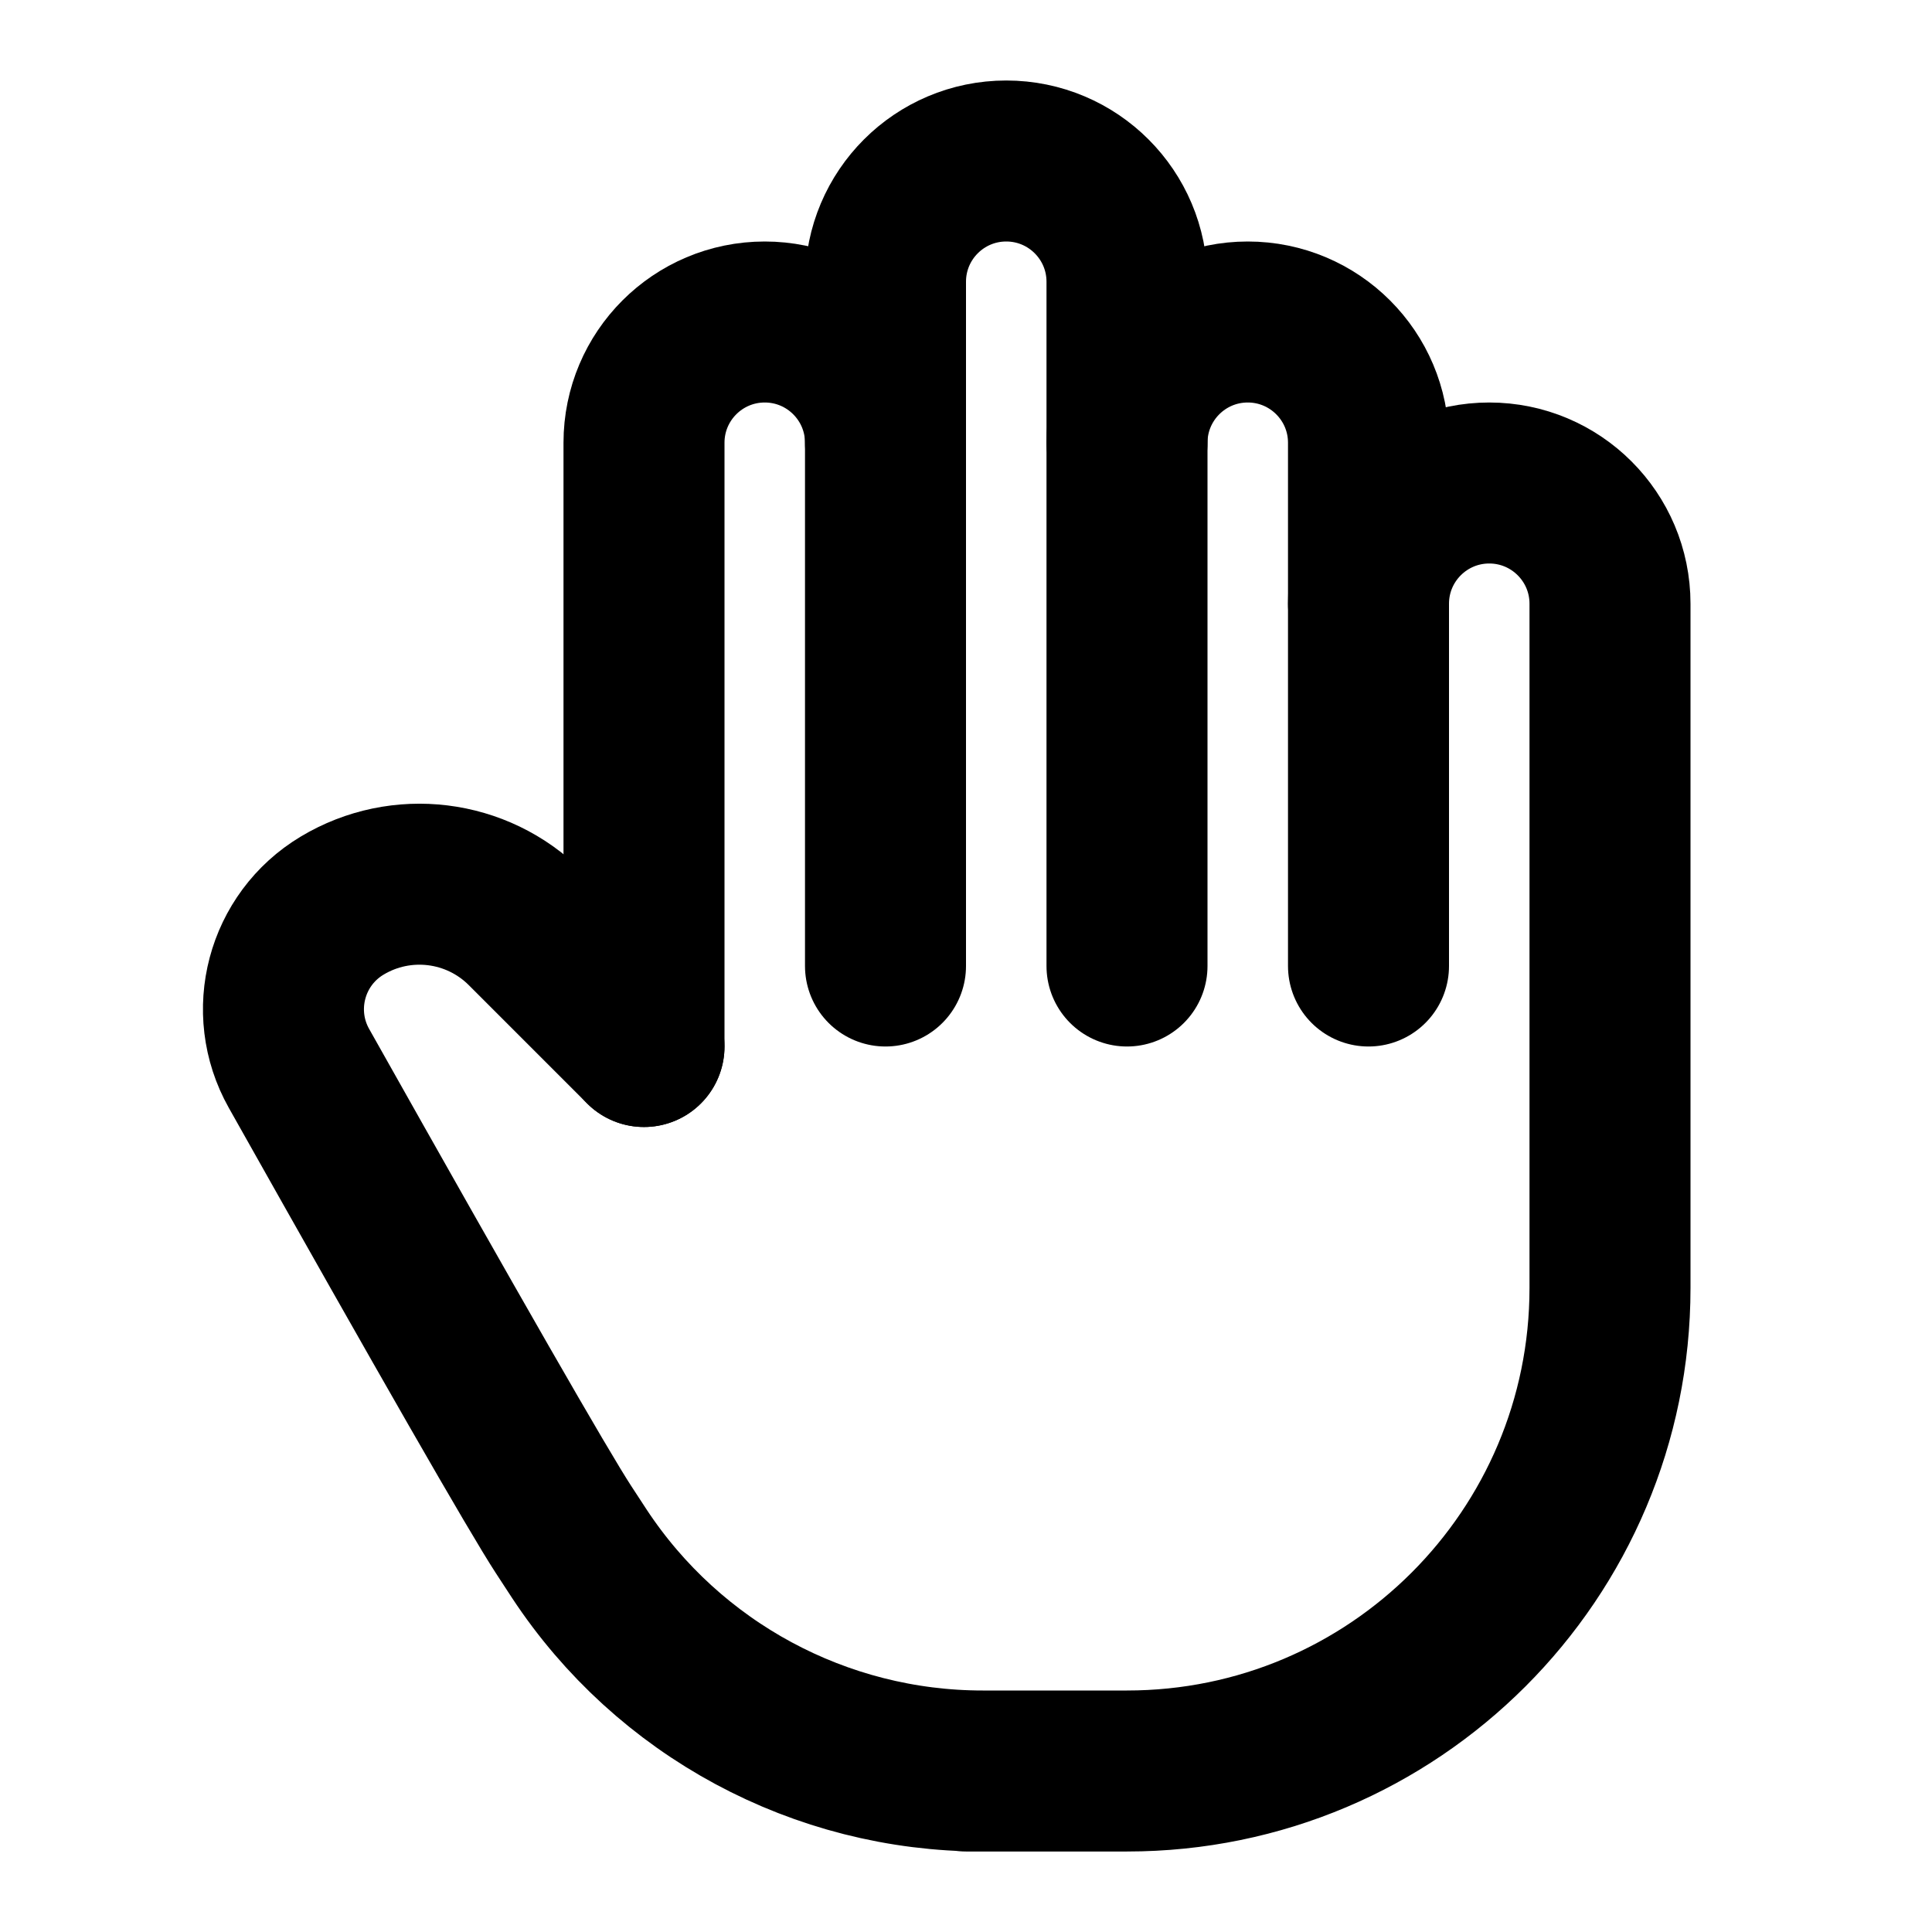
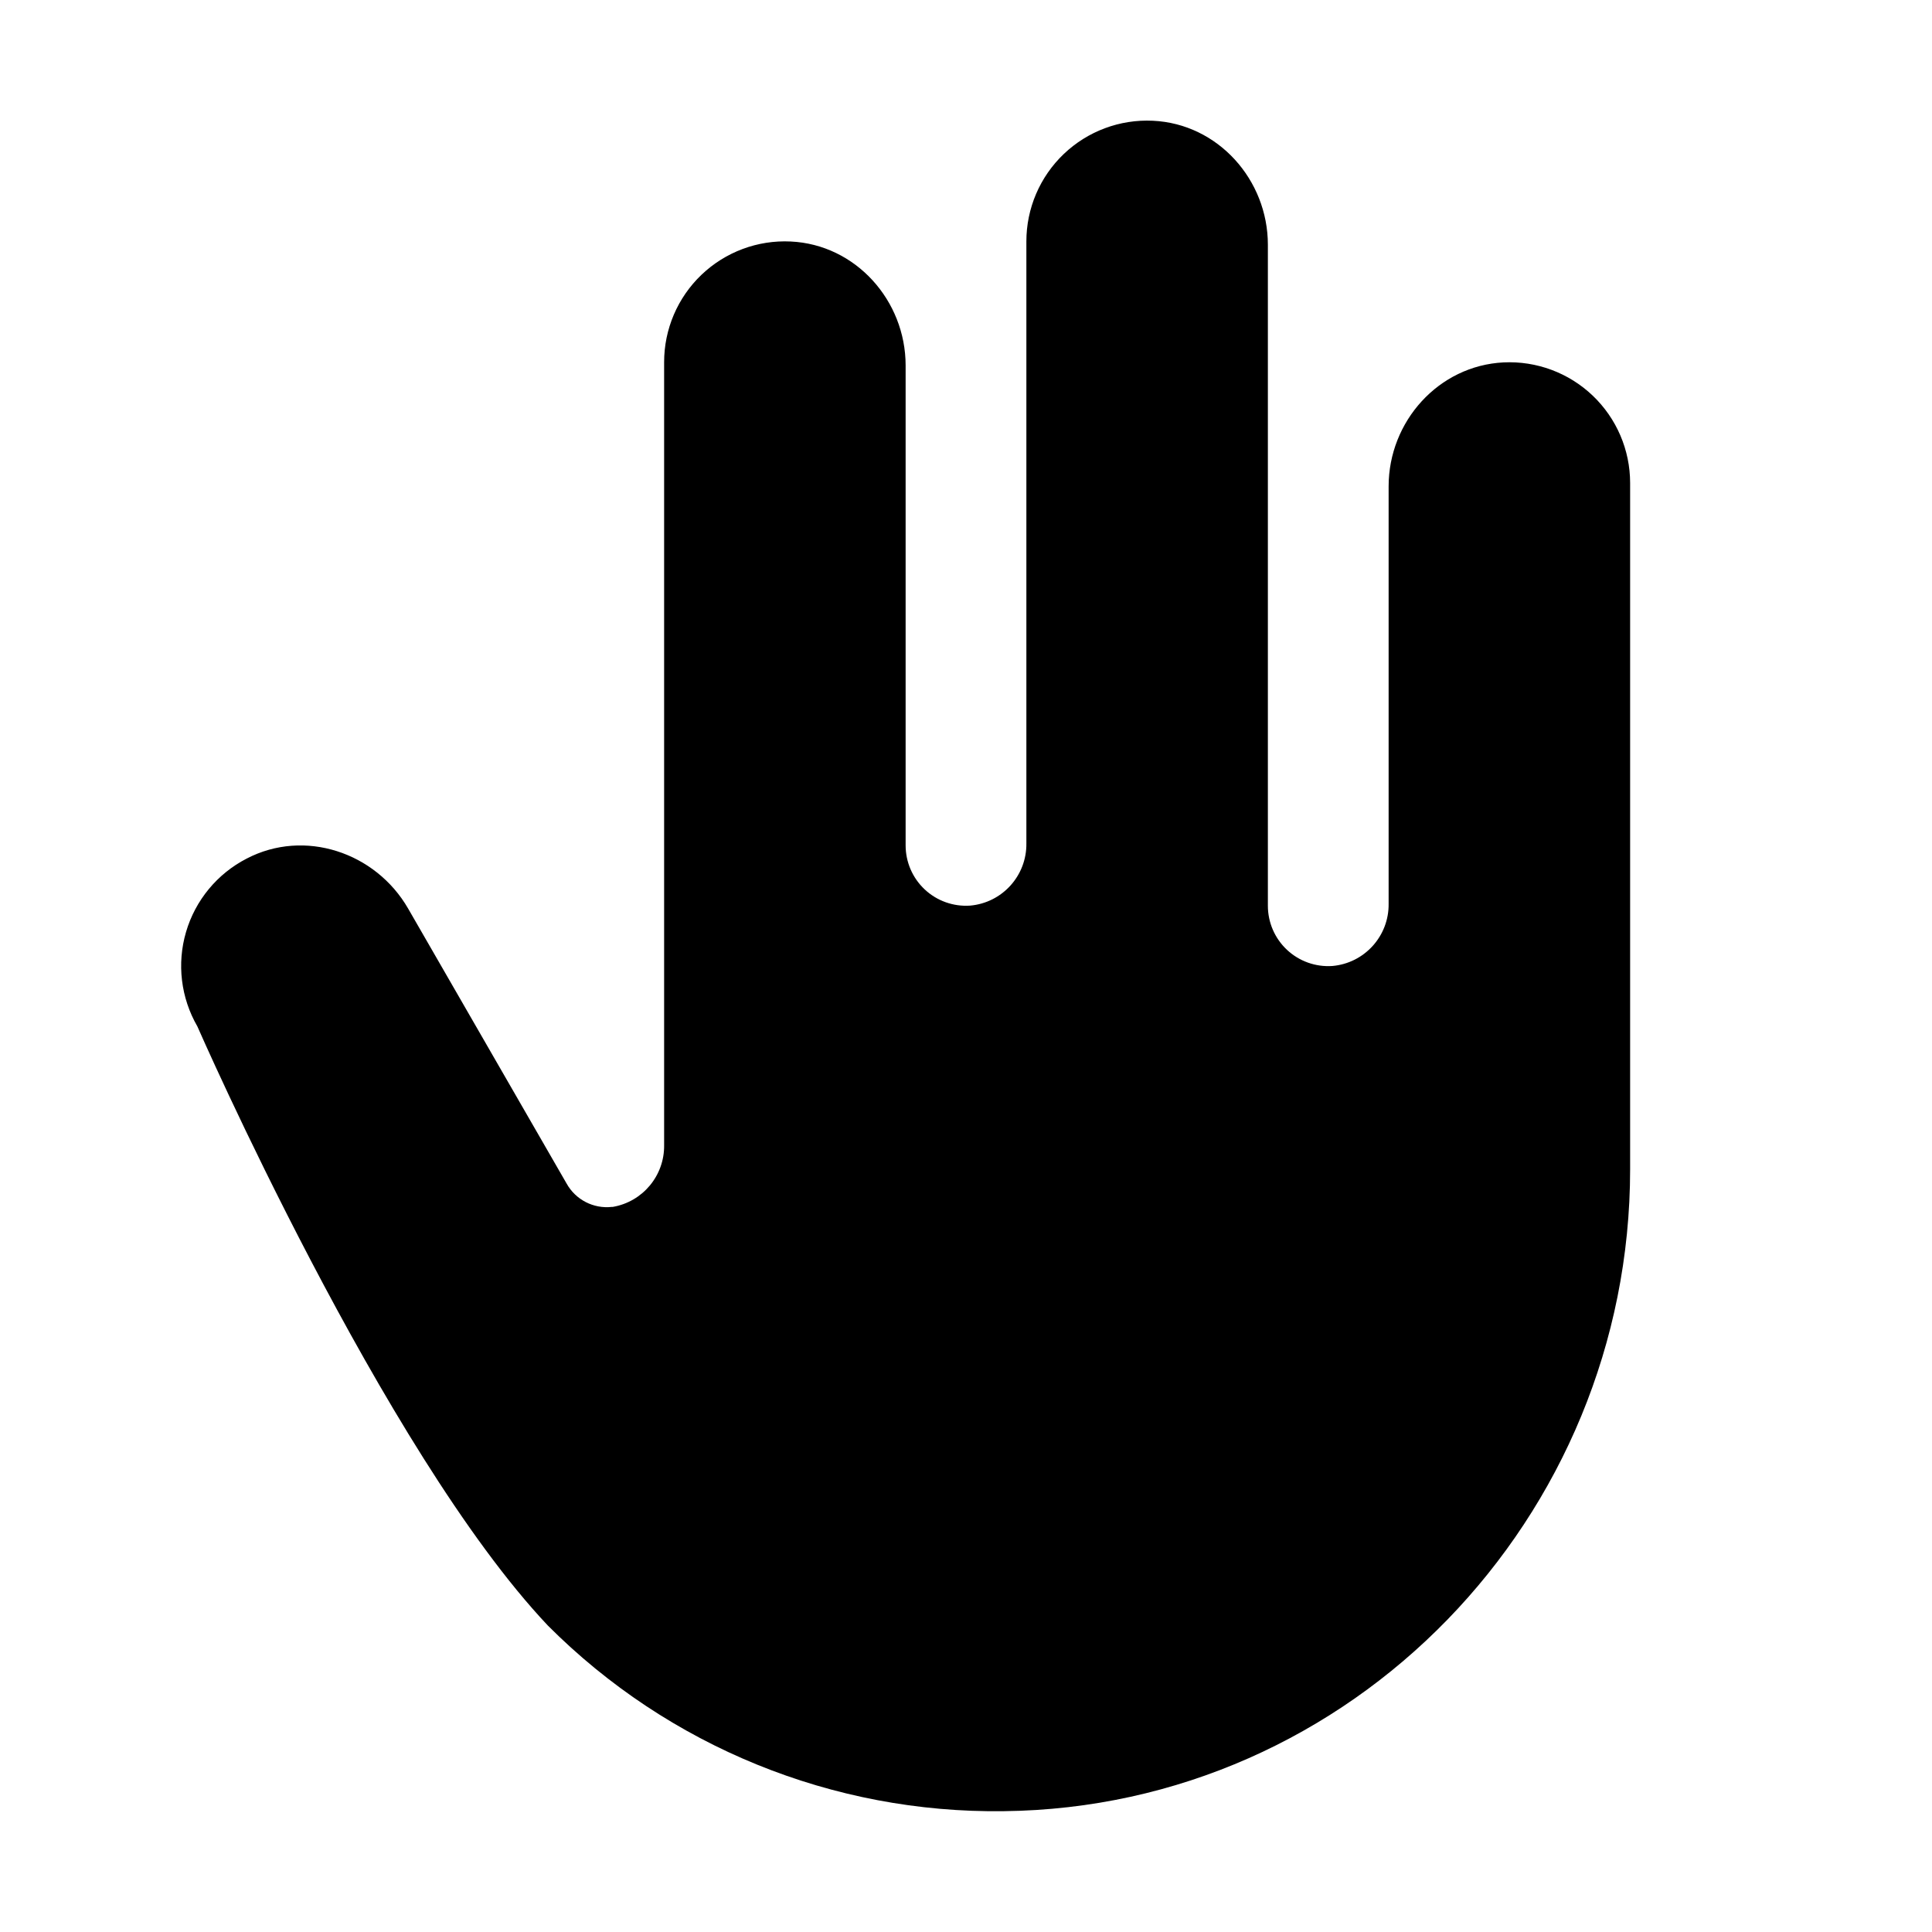
- <svg xmlns="http://www.w3.org/2000/svg" width="24" height="24" viewBox="0 0 24 24" fill="none" stroke="currentColor" stroke-width="2" stroke-linecap="round" stroke-linejoin="round">
-   <path d="M8 13v-7.5a1.5 1.5 0 0 1 3 0v6.5" />
-   <path d="M11 5.5v-2a1.5 1.5 0 1 1 3 0v8.5" />
-   <path d="M14 5.5a1.5 1.5 0 0 1 3 0v6.5" />
-   <path d="M17 7.5a1.5 1.5 0 0 1 3 0v8.5a6 6 0 0 1 -6 6h-2h.208a6 6 0 0 1 -5.012 -2.7a69.74 69.74 0 0 1 -.196 -.3c-.312 -.479 -1.407 -2.388 -3.286 -5.728a1.5 1.5 0 0 1 .536 -2.022a1.867 1.867 0 0 1 2.28 .28l1.47 1.47" />
+ <svg xmlns="http://www.w3.org/2000/svg" viewBox="0 0 256 256" fill="currentColor">
+   <path d="M216,64v90.93c0,46.2-36.85,84.55-83,85.06A83.71,83.71,0,0,1,72.6,215.4C50.79,192.33,26.15,136,26.15,136a16,16,0,0,1,6.53-22.23c7.66-4,17.1-.84,21.4,6.62l21,36.44a6.09,6.09,0,0,0,6,3.09l.12,0A8.19,8.19,0,0,0,88,151.74V48a16,16,0,0,1,16.77-16c8.61.4,15.23,7.82,15.23,16.43V112a8,8,0,0,0,8.53,8,8.17,8.17,0,0,0,7.47-8.25V32a16,16,0,0,1,16.77-16c8.61.4,15.23,7.82,15.23,16.43V120a8,8,0,0,0,8.53,8,8.17,8.17,0,0,0,7.47-8.25V64.45c0-8.61,6.62-16,15.23-16.43A16,16,0,0,1,216,64Z" />
</svg>
